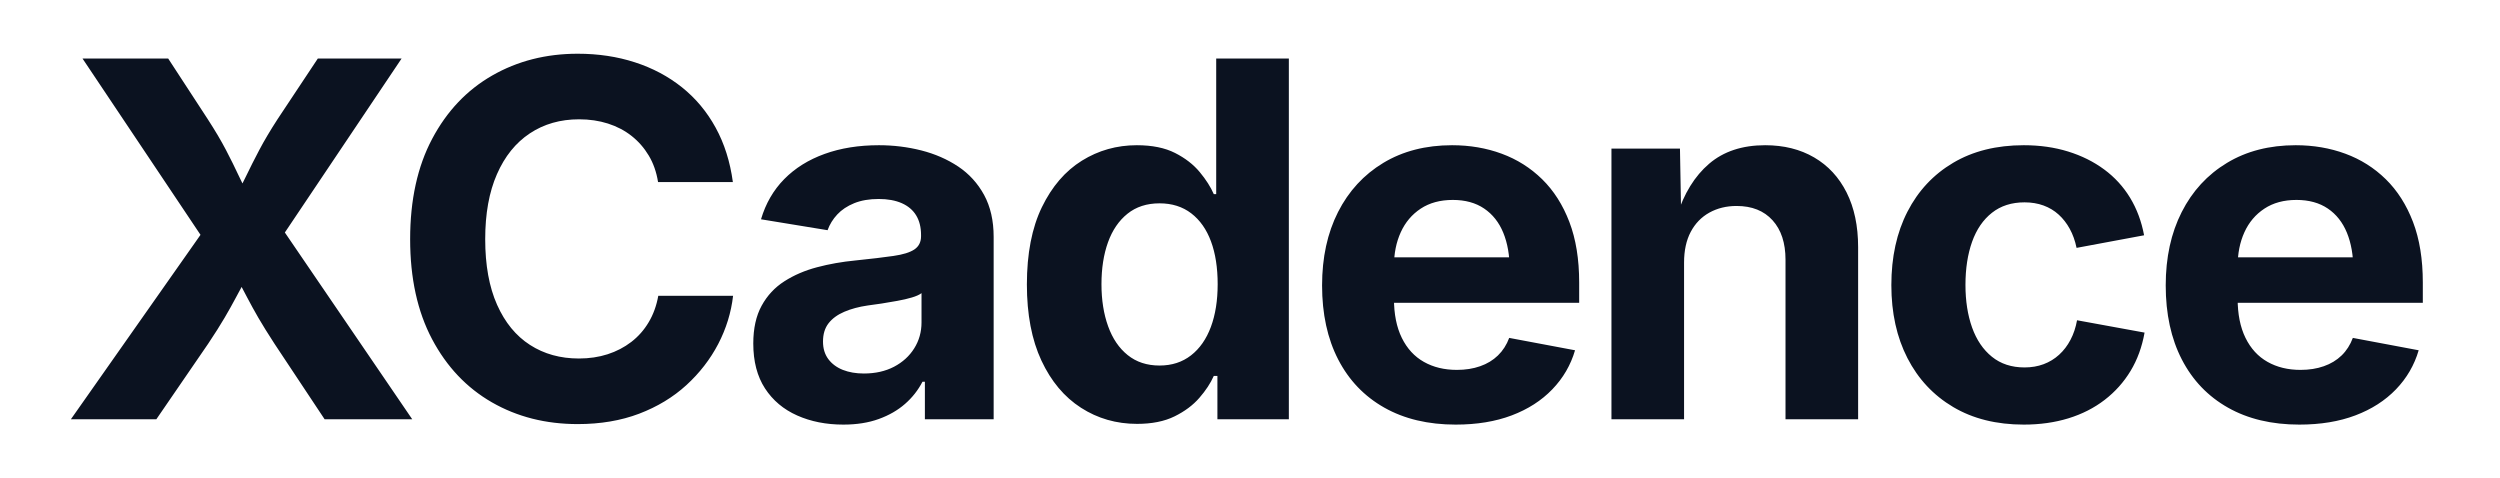
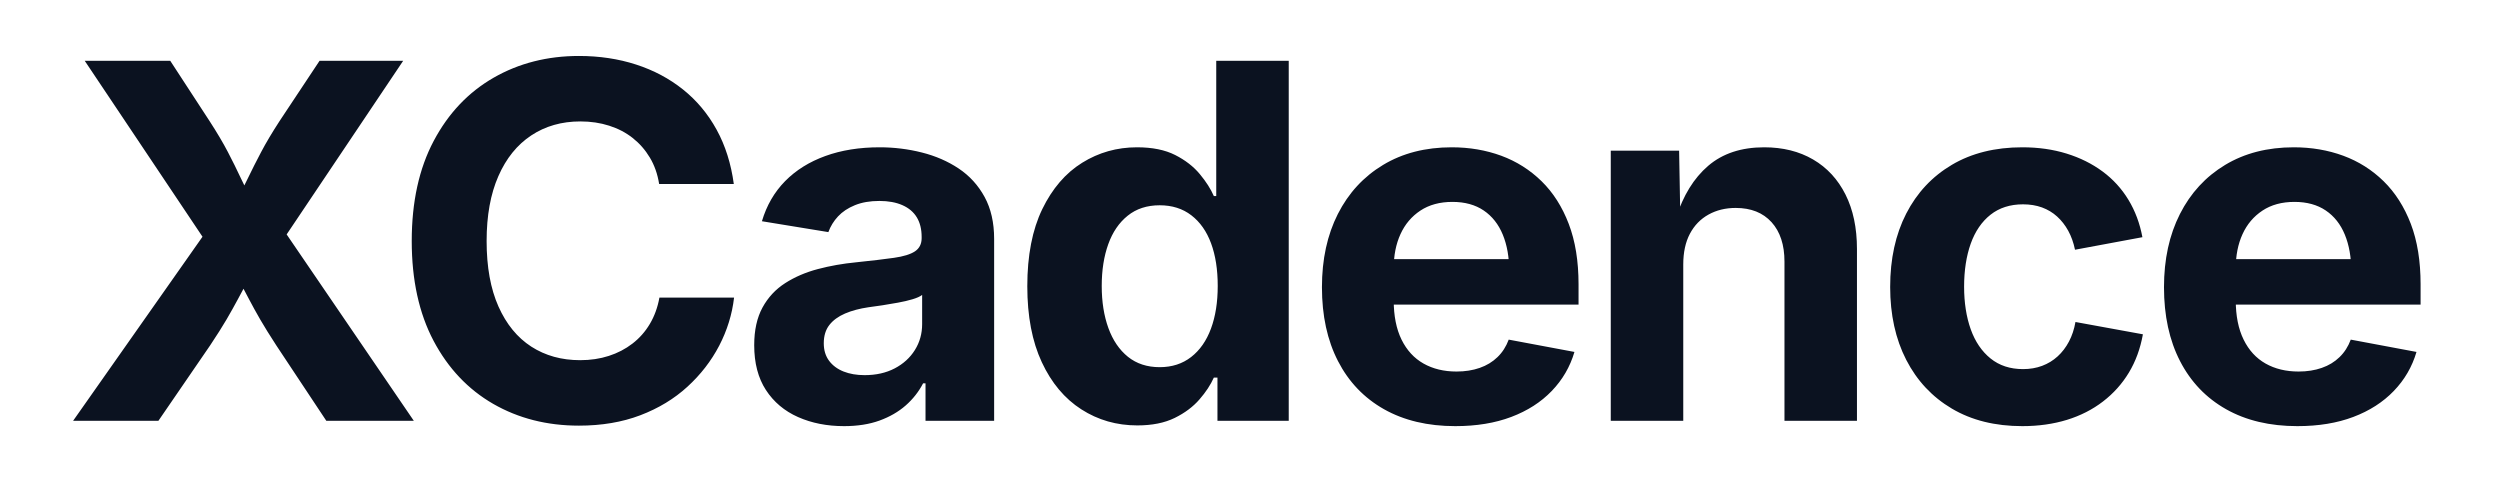
- <svg xmlns="http://www.w3.org/2000/svg" viewBox="0 0 683.11 130.56" width="683.11" height="130.56" role="img" aria-labelledby="titre">
-   <path fill="#0b1220" d="M3.37 0L44.05 -57.88L44.05 -42.53L6.55 -98.56L29.96 -98.56L40.75 -82.02Q43.79 -77.33 45.74 -73.59Q47.69 -69.85 49.31 -66.38Q50.93 -62.91 52.92 -59.2L47.56 -59.2Q49.54 -62.91 51.2 -66.35Q52.85 -69.79 54.84 -73.56Q56.82 -77.33 59.86 -82.02L70.84 -98.56L93.73 -98.56L56.89 -43.66L56.89 -58.28L96.64 0L72.7 0L59 -20.64Q56.29 -24.81 54.6 -27.72Q52.92 -30.63 51.56 -33.24Q50.21 -35.85 48.42 -39.09L51.6 -39.09Q49.88 -35.92 48.49 -33.31Q47.1 -30.69 45.38 -27.75Q43.66 -24.81 40.88 -20.64L26.72 0L3.37 0ZM141.85 1.32Q128.75 1.32 118.4 -4.63Q108.05 -10.58 102.06 -21.89Q96.07 -33.21 96.07 -49.21Q96.07 -65.29 102.09 -76.63Q108.11 -87.98 118.5 -93.93Q128.88 -99.88 141.85 -99.88Q150.25 -99.88 157.49 -97.53Q164.73 -95.19 170.36 -90.69Q175.98 -86.19 179.55 -79.67Q183.12 -73.16 184.25 -64.82L163.81 -64.82Q163.15 -68.93 161.26 -72.07Q159.38 -75.21 156.56 -77.43Q153.75 -79.64 150.12 -80.8Q146.48 -81.96 142.24 -81.96Q134.57 -81.96 128.78 -78.12Q122.99 -74.28 119.79 -66.97Q116.58 -59.67 116.58 -49.21Q116.58 -38.56 119.82 -31.29Q123.06 -24.01 128.82 -20.31Q134.57 -16.6 142.18 -16.6Q146.41 -16.6 150.02 -17.76Q153.62 -18.92 156.5 -21.13Q159.38 -23.35 161.26 -26.53Q163.15 -29.7 163.87 -33.74L184.31 -33.74Q183.52 -26.86 180.25 -20.57Q176.97 -14.29 171.55 -9.33Q166.12 -4.37 158.65 -1.52Q151.17 1.32 141.85 1.32ZM214.43 1.46Q207.42 1.46 201.83 -1.03Q196.24 -3.51 193.03 -8.43Q189.83 -13.36 189.83 -20.7Q189.83 -26.86 192.11 -31.02Q194.39 -35.19 198.33 -37.7Q202.26 -40.22 207.26 -41.54Q212.25 -42.86 217.74 -43.39Q224.16 -44.05 228.09 -44.62Q232.03 -45.18 233.85 -46.4Q235.67 -47.63 235.67 -50.01L235.67 -50.34Q235.67 -53.51 234.34 -55.7Q233.02 -57.88 230.41 -59.04Q227.79 -60.19 224.09 -60.19Q220.25 -60.19 217.41 -59.04Q214.56 -57.88 212.78 -55.96Q210.99 -54.04 210.13 -51.66L191.94 -54.64Q193.86 -61.12 198.29 -65.62Q202.72 -70.12 209.31 -72.5Q215.89 -74.88 224.16 -74.88Q230.11 -74.88 235.73 -73.46Q241.35 -72.03 245.82 -69.06Q250.28 -66.08 252.9 -61.29Q255.51 -56.49 255.51 -49.81L255.51 0L236.72 0L236.72 -10.25L236.06 -10.25Q234.28 -6.81 231.3 -4.2Q228.32 -1.59 224.12 -0.07Q219.92 1.46 214.43 1.46ZM220.05 -12.5Q224.75 -12.5 228.29 -14.35Q231.83 -16.21 233.81 -19.38Q235.8 -22.56 235.8 -26.46L235.8 -34.46Q234.94 -33.8 233.15 -33.27Q231.37 -32.74 229.18 -32.35Q227 -31.95 224.88 -31.62Q222.77 -31.29 221.11 -31.09Q217.47 -30.56 214.7 -29.37Q211.92 -28.18 210.4 -26.23Q208.88 -24.28 208.88 -21.23Q208.88 -18.39 210.33 -16.44Q211.79 -14.49 214.3 -13.49Q216.81 -12.5 220.05 -12.5ZM294.69 1.26Q286.22 1.26 279.38 -3.14Q272.53 -7.54 268.56 -16.04Q264.59 -24.54 264.59 -36.84Q264.59 -49.48 268.69 -57.95Q272.8 -66.41 279.61 -70.65Q286.42 -74.88 294.62 -74.88Q300.91 -74.88 305.08 -72.76Q309.24 -70.65 311.82 -67.54Q314.4 -64.43 315.66 -61.52L316.32 -61.52L316.32 -98.56L336.17 -98.56L336.17 0L316.65 0L316.65 -11.84L315.66 -11.84Q314.34 -8.86 311.72 -5.85Q309.11 -2.84 304.94 -0.79Q300.78 1.26 294.69 1.26ZM300.84 -14.68Q305.87 -14.68 309.44 -17.46Q313.01 -20.24 314.87 -25.24Q316.72 -30.23 316.72 -36.91Q316.72 -43.66 314.9 -48.59Q313.08 -53.51 309.51 -56.26Q305.94 -59 300.84 -59Q295.62 -59 292.08 -56.16Q288.54 -53.32 286.75 -48.35Q284.97 -43.39 284.97 -36.91Q284.97 -30.43 286.79 -25.4Q288.6 -20.37 292.14 -17.53Q295.68 -14.68 300.84 -14.68ZM381.76 1.46Q370.45 1.46 362.25 -3.18Q354.05 -7.81 349.65 -16.34Q345.25 -24.87 345.25 -36.58Q345.25 -48.02 349.61 -56.62Q353.98 -65.22 361.98 -70.05Q369.99 -74.88 380.77 -74.88Q388.05 -74.88 394.33 -72.56Q400.61 -70.25 405.38 -65.59Q410.14 -60.92 412.82 -53.91Q415.5 -46.9 415.5 -37.37L415.5 -31.82L353.38 -31.82L353.38 -44.25L405.77 -44.25L396.51 -40.95Q396.51 -46.7 394.76 -50.97Q393.01 -55.23 389.53 -57.58Q386.06 -59.93 380.97 -59.93Q375.81 -59.93 372.2 -57.55Q368.6 -55.17 366.75 -51.1Q364.89 -47.03 364.89 -41.81L364.89 -33.01Q364.89 -26.59 367.04 -22.23Q369.19 -17.86 373.06 -15.68Q376.93 -13.49 382.09 -13.49Q385.6 -13.49 388.44 -14.49Q391.29 -15.48 393.3 -17.43Q395.32 -19.38 396.38 -22.23L414.37 -18.85Q412.59 -12.77 408.15 -8.17Q403.72 -3.57 397.08 -1.06Q390.43 1.46 381.76 1.46ZM444.16 -42.8L444.16 0L424.32 0L424.32 -73.95L443.04 -73.95L443.37 -55.5L442.18 -55.5Q445.09 -64.76 451.01 -69.82Q456.93 -74.88 466.32 -74.88Q473.99 -74.88 479.71 -71.54Q485.44 -68.2 488.58 -61.95Q491.72 -55.7 491.72 -47.03L491.72 0L471.88 0L471.88 -43.59Q471.88 -50.47 468.34 -54.37Q464.8 -58.28 458.51 -58.28Q454.35 -58.28 451.07 -56.46Q447.8 -54.64 445.98 -51.2Q444.16 -47.76 444.16 -42.8ZM536.99 1.46Q525.81 1.46 517.7 -3.34Q509.6 -8.14 505.2 -16.7Q500.8 -25.27 500.8 -36.65Q500.8 -48.16 505.2 -56.72Q509.6 -65.29 517.7 -70.08Q525.81 -74.88 536.99 -74.88Q543.54 -74.88 549.09 -73.16Q554.65 -71.44 558.95 -68.26Q563.25 -65.09 566.03 -60.53Q568.8 -55.96 569.86 -50.27L551.41 -46.83Q550.81 -49.74 549.55 -52.03Q548.3 -54.31 546.51 -55.93Q544.73 -57.55 542.38 -58.41Q540.03 -59.27 537.19 -59.27Q531.89 -59.27 528.29 -56.42Q524.68 -53.58 522.86 -48.49Q521.05 -43.39 521.05 -36.71Q521.05 -30.16 522.86 -25.07Q524.68 -19.98 528.29 -17.07Q531.89 -14.16 537.19 -14.16Q540.03 -14.16 542.41 -15.05Q544.79 -15.94 546.64 -17.63Q548.5 -19.32 549.75 -21.7Q551.01 -24.08 551.54 -27.05L569.99 -23.68Q568.94 -17.79 566.16 -13.2Q563.38 -8.6 559.08 -5.29Q554.78 -1.98 549.19 -0.26Q543.6 1.46 536.99 1.46ZM612.28 1.46Q600.97 1.46 592.77 -3.18Q584.57 -7.81 580.17 -16.34Q575.77 -24.87 575.77 -36.58Q575.77 -48.02 580.14 -56.62Q584.5 -65.22 592.51 -70.05Q600.51 -74.88 611.29 -74.88Q618.57 -74.88 624.85 -72.56Q631.14 -70.25 635.9 -65.59Q640.66 -60.92 643.34 -53.91Q646.02 -46.9 646.02 -37.37L646.02 -31.82L583.91 -31.82L583.91 -44.25L636.3 -44.25L627.03 -40.95Q627.03 -46.7 625.28 -50.97Q623.53 -55.23 620.06 -57.58Q616.58 -59.93 611.49 -59.93Q606.33 -59.93 602.73 -57.55Q599.12 -55.17 597.27 -51.1Q595.42 -47.03 595.42 -41.81L595.42 -33.01Q595.42 -26.59 597.57 -22.23Q599.72 -17.86 603.59 -15.68Q607.46 -13.49 612.61 -13.49Q616.12 -13.49 618.96 -14.49Q621.81 -15.48 623.83 -17.43Q625.84 -19.38 626.9 -22.23L644.89 -18.85Q643.11 -12.77 638.68 -8.17Q634.24 -3.57 627.6 -1.06Q620.95 1.46 612.28 1.46Z" transform="translate(16 114.56)" />
+ <svg xmlns="http://www.w3.org/2000/svg" viewBox="0 0 658.01 126.76" width="658.01" height="126.76" role="img" aria-labelledby="titre">
+   <path fill="#0b1220" d="M3.24 0L42.36 -55.65L42.36 -40.89L6.3 -94.76L28.81 -94.76L39.18 -78.86Q42.1 -74.35 43.98 -70.75Q45.85 -67.16 47.41 -63.82Q48.97 -60.48 50.88 -56.92L45.73 -56.92Q47.63 -60.48 49.22 -63.79Q50.81 -67.1 52.72 -70.72Q54.63 -74.35 57.56 -78.86L68.11 -94.76L90.12 -94.76L54.69 -41.97L54.69 -56.03L92.92 0L69.89 0L56.73 -19.84Q54.12 -23.85 52.5 -26.65Q50.88 -29.45 49.57 -31.96Q48.27 -34.47 46.55 -37.59L49.61 -37.59Q47.95 -34.53 46.62 -32.02Q45.28 -29.51 43.63 -26.68Q41.97 -23.85 39.3 -19.84L25.69 0L3.24 0ZM136.38 1.27Q123.79 1.27 113.83 -4.45Q103.88 -10.18 98.12 -21.05Q92.37 -31.93 92.37 -47.32Q92.37 -62.77 98.16 -73.68Q103.94 -84.58 113.93 -90.31Q123.91 -96.03 136.38 -96.03Q144.45 -96.03 151.42 -93.77Q158.38 -91.52 163.79 -87.19Q169.19 -82.87 172.63 -76.6Q176.06 -70.34 177.14 -62.33L157.49 -62.33Q156.86 -66.27 155.04 -69.29Q153.23 -72.31 150.53 -74.44Q147.83 -76.57 144.33 -77.68Q140.83 -78.8 136.76 -78.8Q129.38 -78.8 123.82 -75.11Q118.25 -71.42 115.17 -64.39Q112.08 -57.36 112.08 -47.32Q112.08 -37.08 115.2 -30.08Q118.32 -23.09 123.85 -19.52Q129.38 -15.96 136.7 -15.96Q140.77 -15.96 144.23 -17.08Q147.7 -18.19 150.46 -20.32Q153.23 -22.45 155.04 -25.5Q156.86 -28.56 157.56 -32.43L177.21 -32.43Q176.44 -25.82 173.3 -19.78Q170.15 -13.74 164.93 -8.97Q159.72 -4.2 152.53 -1.46Q145.35 1.27 136.38 1.27ZM206.16 1.4Q199.42 1.4 194.05 -0.99Q188.68 -3.37 185.59 -8.11Q182.51 -12.85 182.51 -19.91Q182.51 -25.82 184.7 -29.83Q186.89 -33.83 190.68 -36.25Q194.46 -38.67 199.26 -39.94Q204.07 -41.21 209.34 -41.72Q215.51 -42.36 219.3 -42.9Q223.08 -43.44 224.83 -44.61Q226.58 -45.79 226.58 -48.08L226.58 -48.4Q226.58 -51.45 225.31 -53.55Q224.04 -55.65 221.52 -56.76Q219.01 -57.87 215.45 -57.87Q211.76 -57.87 209.03 -56.76Q206.29 -55.65 204.57 -53.8Q202.86 -51.96 202.03 -49.67L184.54 -52.53Q186.39 -58.76 190.65 -63.09Q194.91 -67.41 201.24 -69.7Q207.56 -71.99 215.51 -71.99Q221.24 -71.99 226.64 -70.62Q232.05 -69.26 236.34 -66.4Q240.63 -63.53 243.15 -58.92Q245.66 -54.31 245.66 -47.89L245.66 0L227.6 0L227.6 -9.86L226.96 -9.86Q225.24 -6.55 222.38 -4.04Q219.52 -1.53 215.48 -0.06Q211.44 1.4 206.16 1.4ZM211.57 -12.02Q216.09 -12.02 219.49 -13.8Q222.89 -15.58 224.8 -18.63Q226.71 -21.69 226.71 -25.44L226.71 -33.13Q225.88 -32.5 224.16 -31.99Q222.45 -31.48 220.35 -31.1Q218.25 -30.72 216.21 -30.4Q214.18 -30.08 212.59 -29.89Q209.09 -29.38 206.42 -28.24Q203.75 -27.09 202.29 -25.22Q200.82 -23.34 200.82 -20.41Q200.82 -17.68 202.22 -15.8Q203.62 -13.93 206.04 -12.97Q208.45 -12.02 211.57 -12.02ZM283.33 1.21Q275.19 1.21 268.61 -3.02Q262.02 -7.25 258.21 -15.42Q254.39 -23.59 254.39 -35.42Q254.39 -47.57 258.33 -55.71Q262.28 -63.85 268.83 -67.92Q275.38 -71.99 283.26 -71.99Q289.31 -71.99 293.31 -69.96Q297.32 -67.92 299.8 -64.93Q302.28 -61.94 303.49 -59.15L304.12 -59.15L304.12 -94.76L323.2 -94.76L323.2 0L304.44 0L304.44 -11.38L303.49 -11.38Q302.22 -8.52 299.7 -5.63Q297.19 -2.73 293.19 -0.76Q289.18 1.21 283.33 1.21ZM289.24 -14.12Q294.08 -14.12 297.51 -16.79Q300.95 -19.46 302.73 -24.26Q304.51 -29.06 304.51 -35.49Q304.51 -41.97 302.76 -46.71Q301.01 -51.45 297.57 -54.09Q294.14 -56.73 289.24 -56.73Q284.22 -56.73 280.82 -53.99Q277.41 -51.26 275.7 -46.49Q273.98 -41.72 273.98 -35.49Q273.98 -29.25 275.73 -24.42Q277.48 -19.59 280.88 -16.85Q284.28 -14.12 289.24 -14.12ZM367.04 1.4Q356.17 1.4 348.28 -3.05Q340.4 -7.5 336.17 -15.71Q331.94 -23.91 331.94 -35.17Q331.94 -46.17 336.13 -54.44Q340.33 -62.71 348.03 -67.35Q355.72 -71.99 366.09 -71.99Q373.08 -71.99 379.13 -69.77Q385.17 -67.54 389.75 -63.06Q394.33 -58.57 396.9 -51.83Q399.48 -45.09 399.48 -35.93L399.48 -30.59L339.76 -30.59L339.76 -42.55L390.13 -42.55L381.23 -39.37Q381.23 -44.9 379.54 -49Q377.85 -53.1 374.52 -55.36Q371.18 -57.62 366.28 -57.62Q361.32 -57.62 357.85 -55.33Q354.39 -53.04 352.61 -49.13Q350.83 -45.22 350.83 -40.19L350.83 -31.74Q350.83 -25.57 352.89 -21.37Q354.96 -17.17 358.68 -15.07Q362.4 -12.97 367.36 -12.97Q370.73 -12.97 373.47 -13.93Q376.2 -14.88 378.14 -16.76Q380.08 -18.63 381.1 -21.37L398.4 -18.13Q396.68 -12.27 392.42 -7.85Q388.16 -3.43 381.77 -1.02Q375.37 1.4 367.04 1.4ZM427.04 -41.15L427.04 0L407.96 0L407.96 -71.1L425.95 -71.1L426.27 -53.36L425.13 -53.36Q427.93 -62.26 433.62 -67.13Q439.31 -71.99 448.34 -71.99Q455.72 -71.99 461.22 -68.78Q466.72 -65.57 469.74 -59.56Q472.76 -53.55 472.76 -45.22L472.76 0L453.68 0L453.68 -41.91Q453.68 -48.52 450.28 -52.28Q446.88 -56.03 440.84 -56.03Q436.83 -56.03 433.68 -54.28Q430.53 -52.53 428.78 -49.22Q427.04 -45.92 427.04 -41.15ZM516.28 1.4Q505.54 1.4 497.74 -3.21Q489.95 -7.82 485.72 -16.06Q481.5 -24.29 481.5 -35.23Q481.5 -46.3 485.72 -54.53Q489.95 -62.77 497.74 -67.38Q505.54 -71.99 516.28 -71.99Q522.58 -71.99 527.92 -70.34Q533.26 -68.69 537.4 -65.63Q541.53 -62.58 544.2 -58.19Q546.87 -53.8 547.89 -48.33L530.15 -45.03Q529.57 -47.83 528.37 -50.02Q527.16 -52.21 525.44 -53.77Q523.72 -55.33 521.47 -56.16Q519.21 -56.98 516.47 -56.98Q511.39 -56.98 507.92 -54.25Q504.45 -51.51 502.7 -46.62Q500.96 -41.72 500.96 -35.3Q500.96 -29 502.7 -24.1Q504.45 -19.21 507.92 -16.41Q511.39 -13.61 516.47 -13.61Q519.21 -13.61 521.5 -14.47Q523.79 -15.33 525.57 -16.95Q527.35 -18.57 528.56 -20.86Q529.77 -23.15 530.27 -26.01L548.02 -22.77Q547 -17.11 544.33 -12.69Q541.66 -8.27 537.52 -5.09Q533.39 -1.91 528.02 -0.25Q522.64 1.4 516.28 1.4ZM588.68 1.4Q577.8 1.4 569.92 -3.05Q562.03 -7.5 557.8 -15.71Q553.57 -23.91 553.57 -35.17Q553.57 -46.17 557.77 -54.44Q561.97 -62.71 569.66 -67.35Q577.36 -71.99 587.72 -71.99Q594.72 -71.99 600.76 -69.77Q606.8 -67.54 611.38 -63.06Q615.96 -58.57 618.54 -51.83Q621.11 -45.09 621.11 -35.93L621.11 -30.59L561.39 -30.59L561.39 -42.55L611.76 -42.55L602.86 -39.37Q602.86 -44.9 601.17 -49Q599.49 -53.1 596.15 -55.36Q592.81 -57.62 587.91 -57.62Q582.95 -57.62 579.49 -55.33Q576.02 -53.04 574.24 -49.13Q572.46 -45.22 572.46 -40.19L572.46 -31.74Q572.46 -25.57 574.53 -21.37Q576.59 -17.17 580.31 -15.07Q584.03 -12.97 589 -12.97Q592.37 -12.97 595.1 -13.93Q597.84 -14.88 599.77 -16.76Q601.71 -18.63 602.73 -21.37L620.03 -18.13Q618.31 -12.27 614.05 -7.85Q609.79 -3.43 603.4 -1.02Q597.01 1.4 588.68 1.4Z" transform="translate(16 110.76)" />
</svg>
